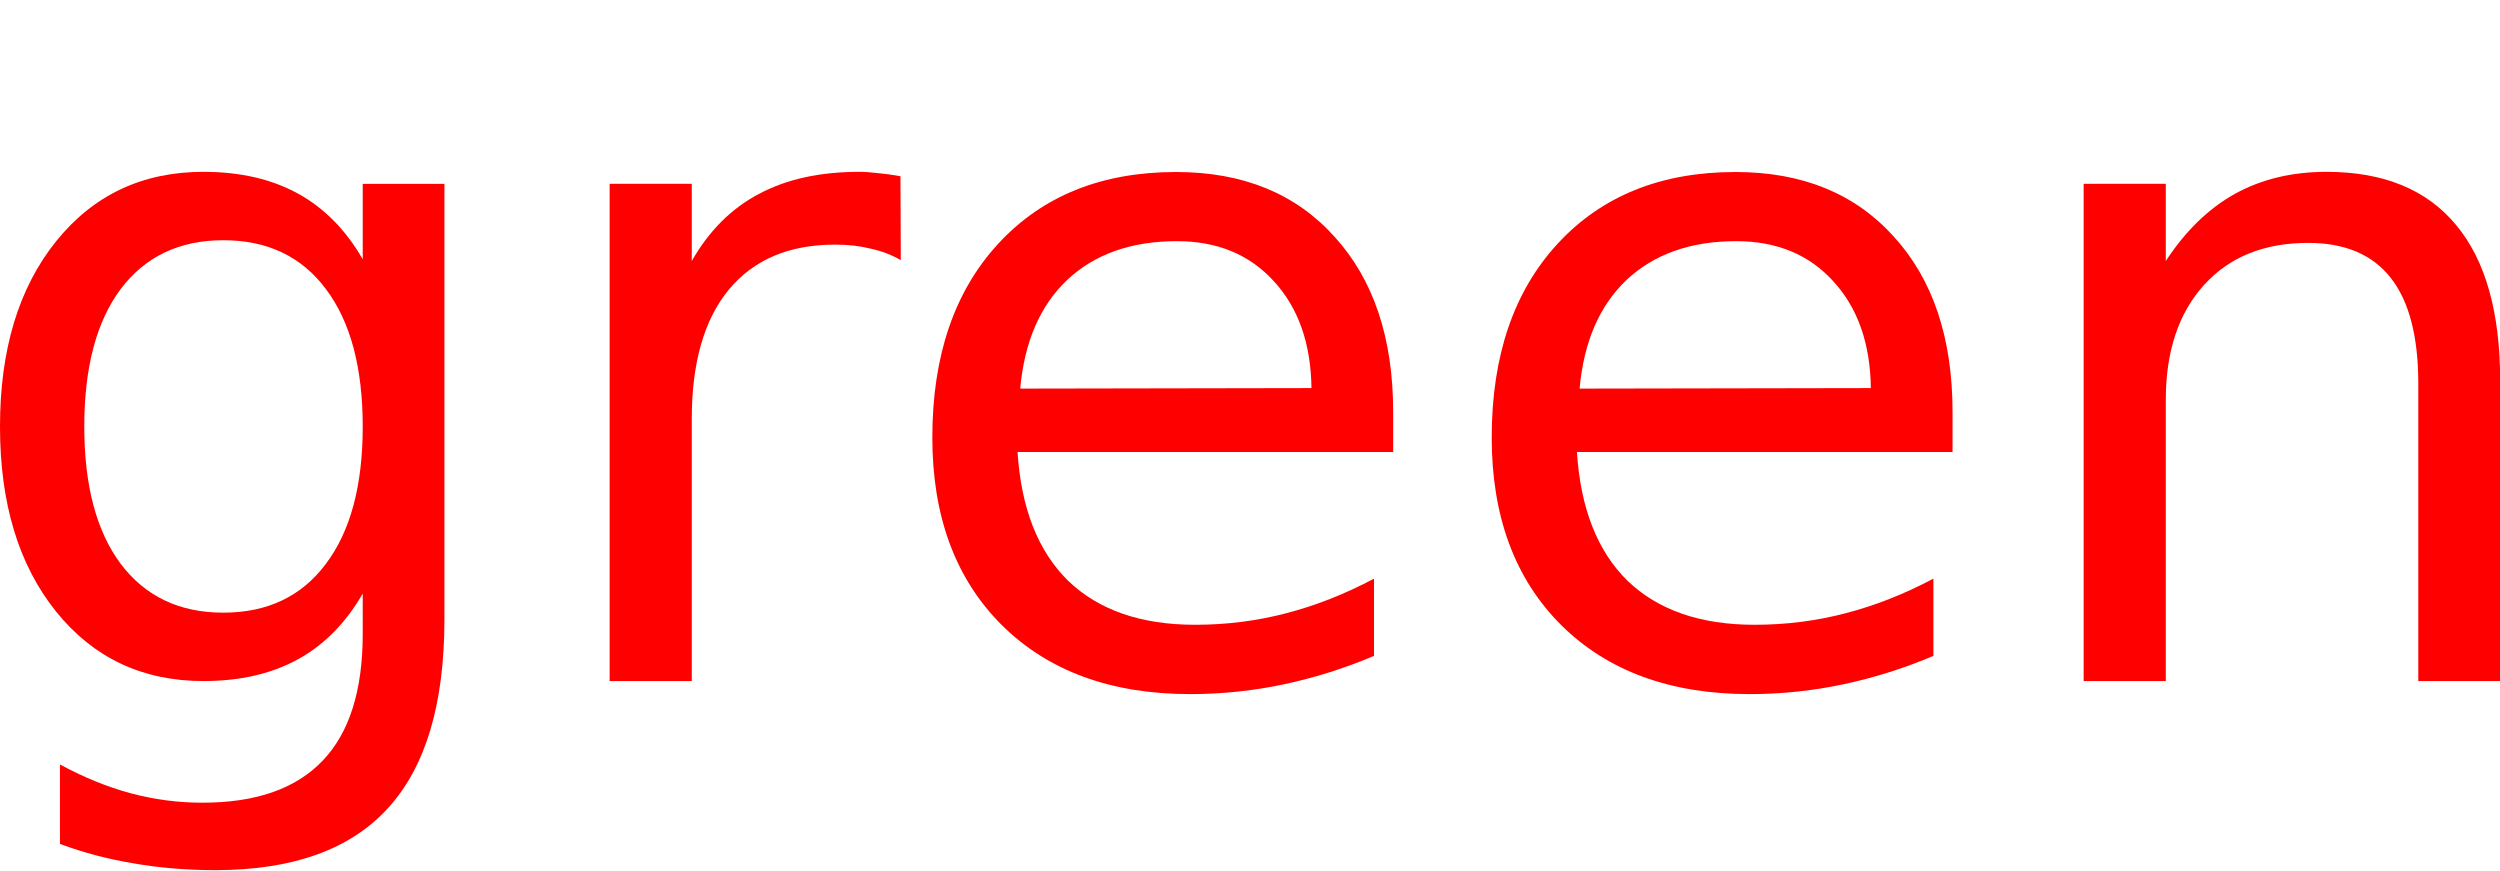
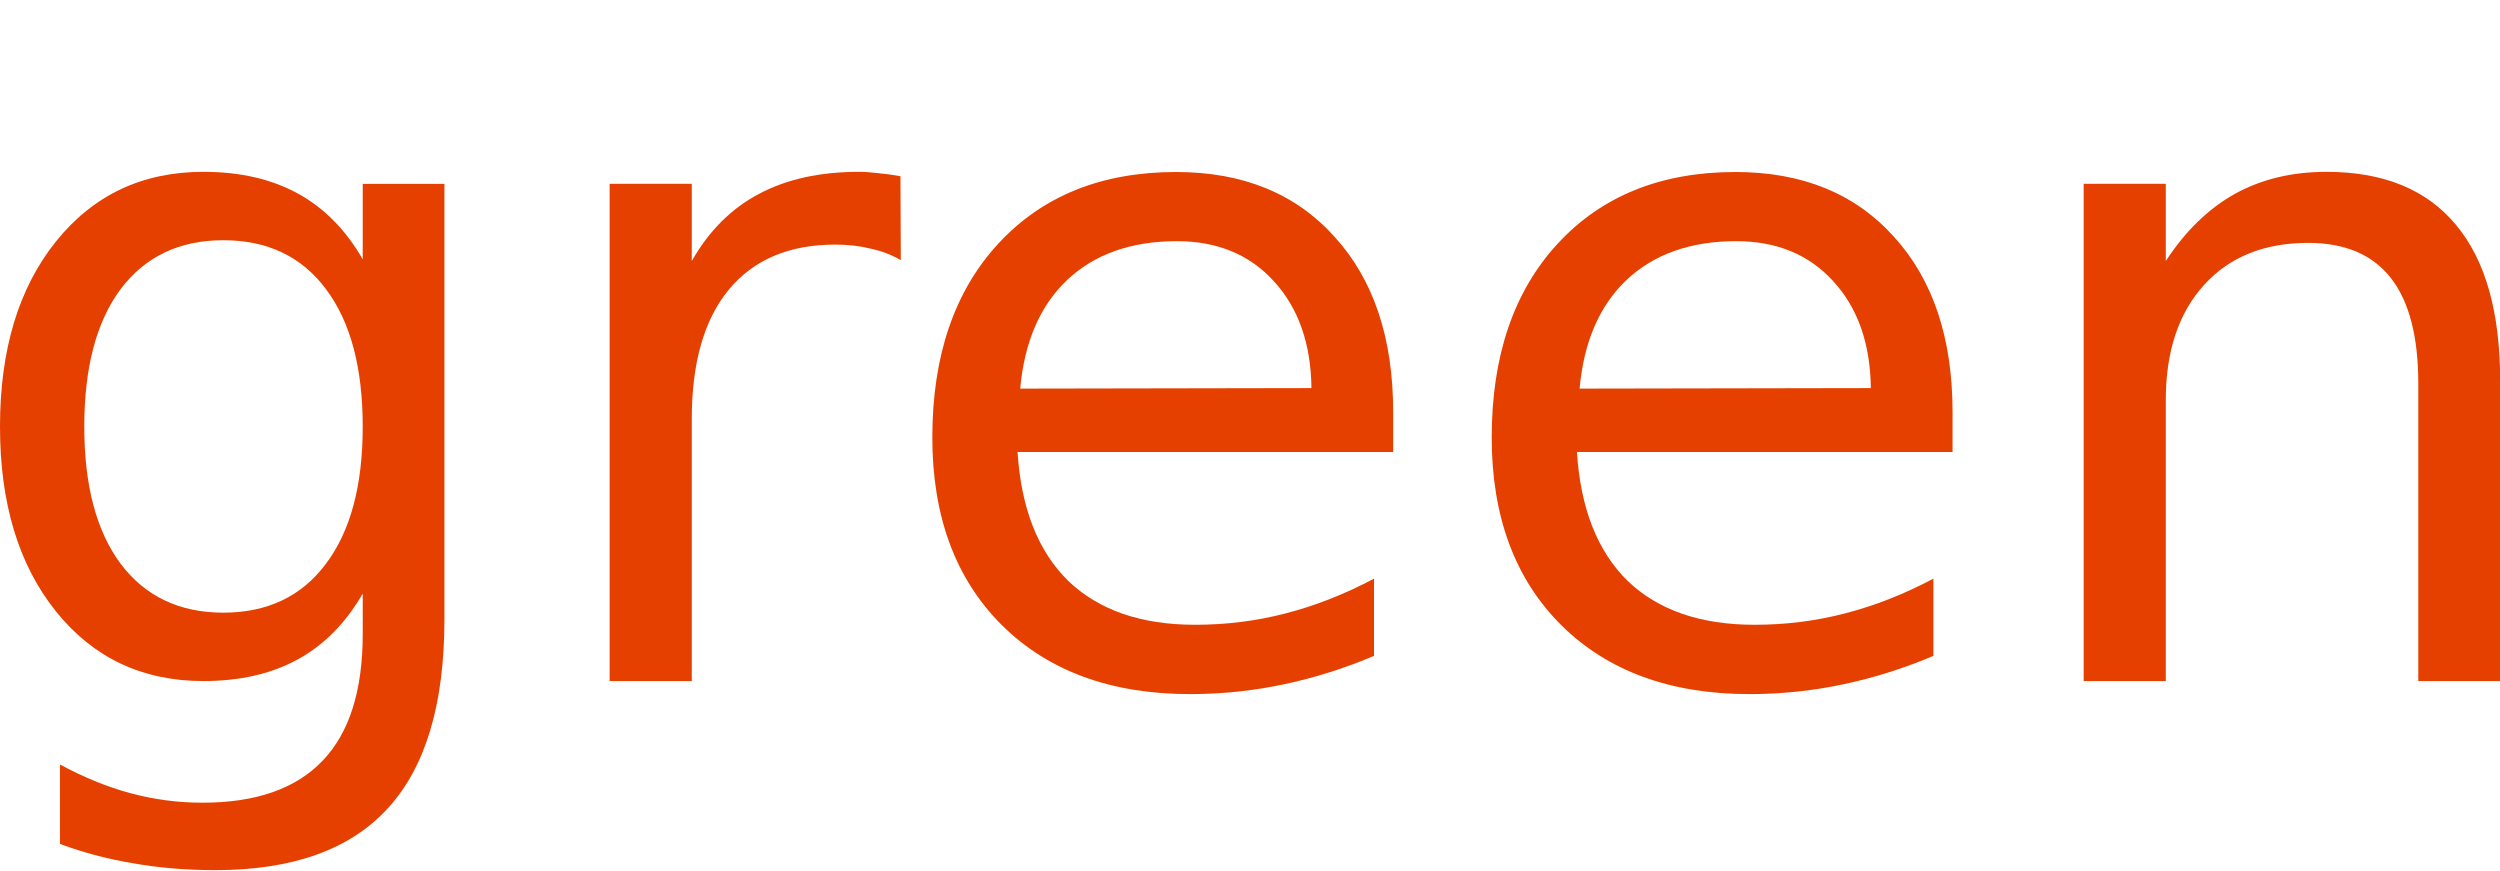
<svg xmlns="http://www.w3.org/2000/svg" width="29.099mm" height="10.129mm" viewBox="0 0 29.099 10.129" version="1.1" id="svg841">
  <defs id="defs835" />
  <g id="layer1" transform="translate(-94.32203,-63.79889)">
-     <g aria-label="green" style="font-style:normal;font-weight:normal;font-size:10.583px;line-height:1.25;font-family:sans-serif;letter-spacing:0px;word-spacing:0px;fill:#ff0000;fill-opacity:1;stroke:none;stroke-width:0.265" id="text1391">
-       <path d="m 98.544,68.765 q 0,-1.034 -0.429,-1.602 -0.424,-0.568 -1.194,-0.568 -0.765,0 -1.194,0.568 -0.424,0.568 -0.424,1.602 0,1.028 0.424,1.597 0.429,0.568 1.194,0.568 0.77,0 1.194,-0.568 0.429,-0.568 0.429,-1.597 z m 0.951,2.243 q 0,1.478 -0.656,2.196 -0.656,0.723 -2.01,0.723 -0.501,0 -0.946,-0.078 -0.444,-0.072 -0.863,-0.227 v -0.925 q 0.419,0.227 0.827,0.336 0.408,0.109 0.832,0.109 0.935,0 1.4,-0.491 0.465,-0.486 0.465,-1.473 V 70.708 q -0.295,0.512 -0.754,0.765 -0.46,0.253 -1.101,0.253 -1.065,0 -1.716,-0.811 -0.651,-0.811 -0.651,-2.15 0,-1.344 0.651,-2.155 0.651,-0.811 1.716,-0.811 0.641,0 1.101,0.253 0.46,0.253 0.754,0.765 v -0.878 h 0.951 z" style="fill:#ff0000;stroke-width:0.265" id="path1393" />
-       <path d="m 104.807,66.827 q -0.16,-0.093 -0.351,-0.134 -0.186,-0.047 -0.413,-0.047 -0.806,0 -1.24,0.527 -0.429,0.522 -0.429,1.504 v 3.049 h -0.956 v -5.788 h 0.956 v 0.899 q 0.3,-0.527 0.78,-0.78 0.481,-0.258 1.168,-0.258 0.098,0 0.217,0.015 0.119,0.01 0.264,0.036 z" style="fill:#ff0000;stroke-width:0.265" id="path1395" />
-       <path d="m 110.538,68.595 v 0.465 h -4.372 q 0.062,0.982 0.589,1.499 0.532,0.512 1.478,0.512 0.548,0 1.059,-0.134 0.517,-0.134 1.023,-0.403 v 0.899 q -0.512,0.217 -1.049,0.331 -0.537,0.114 -1.09,0.114 -1.385,0 -2.196,-0.806 -0.806,-0.806 -0.806,-2.181 0,-1.421 0.765,-2.253 0.77,-0.837 2.072,-0.837 1.168,0 1.845,0.754 0.682,0.749 0.682,2.041 z m -0.951,-0.279 q -0.01,-0.78 -0.439,-1.245 -0.424,-0.465 -1.127,-0.465 -0.796,0 -1.276,0.45 -0.475,0.45 -0.548,1.266 z" style="fill:#ff0000;stroke-width:0.265" id="path1397" />
-       <path d="m 117.049,68.595 v 0.465 h -4.372 q 0.062,0.982 0.589,1.499 0.532,0.512 1.478,0.512 0.548,0 1.059,-0.134 0.517,-0.134 1.023,-0.403 v 0.899 q -0.512,0.217 -1.049,0.331 -0.537,0.114 -1.09,0.114 -1.385,0 -2.196,-0.806 -0.806,-0.806 -0.806,-2.181 0,-1.421 0.765,-2.253 0.77,-0.837 2.072,-0.837 1.168,0 1.845,0.754 0.682,0.749 0.682,2.041 z m -0.951,-0.279 q -0.01,-0.78 -0.439,-1.245 -0.424,-0.465 -1.127,-0.465 -0.796,0 -1.276,0.45 -0.475,0.45 -0.548,1.266 z" style="fill:#ff0000;stroke-width:0.265" id="path1399" />
-       <path d="m 123.421,68.233 v 3.493 h -0.951 V 68.264 q 0,-0.822 -0.32,-1.23 -0.32,-0.408 -0.961,-0.408 -0.77,0 -1.214,0.491 -0.444,0.491 -0.444,1.338 v 3.271 h -0.956 v -5.788 h 0.956 v 0.899 q 0.341,-0.522 0.801,-0.78 0.465,-0.258 1.07,-0.258 0.997,0 1.509,0.62 0.512,0.615 0.512,1.814 z" style="fill:#ff0000;stroke-width:0.265" id="path1401" />
+     <g aria-label="green" style="font-style:normal;font-weight:normal;font-size:10.583px;line-height:1.25;font-family:sans-serif;letter-spacing:0px;word-spacing:0px;fill:#e64000;fill-opacity:1;stroke:none;stroke-width:0.265" id="text1391">
+       <path d="m 98.544,68.765 q 0,-1.034 -0.429,-1.602 -0.424,-0.568 -1.194,-0.568 -0.765,0 -1.194,0.568 -0.424,0.568 -0.424,1.602 0,1.028 0.424,1.597 0.429,0.568 1.194,0.568 0.77,0 1.194,-0.568 0.429,-0.568 0.429,-1.597 z m 0.951,2.243 q 0,1.478 -0.656,2.196 -0.656,0.723 -2.01,0.723 -0.501,0 -0.946,-0.078 -0.444,-0.072 -0.863,-0.227 v -0.925 q 0.419,0.227 0.827,0.336 0.408,0.109 0.832,0.109 0.935,0 1.4,-0.491 0.465,-0.486 0.465,-1.473 V 70.708 q -0.295,0.512 -0.754,0.765 -0.46,0.253 -1.101,0.253 -1.065,0 -1.716,-0.811 -0.651,-0.811 -0.651,-2.15 0,-1.344 0.651,-2.155 0.651,-0.811 1.716,-0.811 0.641,0 1.101,0.253 0.46,0.253 0.754,0.765 v -0.878 h 0.951 z" style="fill:#e64000;stroke-width:0.265;fill-opacity:1" id="path1393" />
+       <path d="m 104.807,66.827 q -0.16,-0.093 -0.351,-0.134 -0.186,-0.047 -0.413,-0.047 -0.806,0 -1.24,0.527 -0.429,0.522 -0.429,1.504 v 3.049 h -0.956 v -5.788 h 0.956 v 0.899 q 0.3,-0.527 0.78,-0.78 0.481,-0.258 1.168,-0.258 0.098,0 0.217,0.015 0.119,0.01 0.264,0.036 z" style="fill:#e64000;stroke-width:0.265;fill-opacity:1" id="path1395" />
+       <path d="m 110.538,68.595 v 0.465 h -4.372 q 0.062,0.982 0.589,1.499 0.532,0.512 1.478,0.512 0.548,0 1.059,-0.134 0.517,-0.134 1.023,-0.403 v 0.899 q -0.512,0.217 -1.049,0.331 -0.537,0.114 -1.09,0.114 -1.385,0 -2.196,-0.806 -0.806,-0.806 -0.806,-2.181 0,-1.421 0.765,-2.253 0.77,-0.837 2.072,-0.837 1.168,0 1.845,0.754 0.682,0.749 0.682,2.041 z m -0.951,-0.279 q -0.01,-0.78 -0.439,-1.245 -0.424,-0.465 -1.127,-0.465 -0.796,0 -1.276,0.45 -0.475,0.45 -0.548,1.266 z" style="fill:#e64000;stroke-width:0.265;fill-opacity:1" id="path1397" />
+       <path d="m 117.049,68.595 v 0.465 h -4.372 q 0.062,0.982 0.589,1.499 0.532,0.512 1.478,0.512 0.548,0 1.059,-0.134 0.517,-0.134 1.023,-0.403 v 0.899 q -0.512,0.217 -1.049,0.331 -0.537,0.114 -1.09,0.114 -1.385,0 -2.196,-0.806 -0.806,-0.806 -0.806,-2.181 0,-1.421 0.765,-2.253 0.77,-0.837 2.072,-0.837 1.168,0 1.845,0.754 0.682,0.749 0.682,2.041 z m -0.951,-0.279 q -0.01,-0.78 -0.439,-1.245 -0.424,-0.465 -1.127,-0.465 -0.796,0 -1.276,0.45 -0.475,0.45 -0.548,1.266 z" style="fill:#e64000;stroke-width:0.265;fill-opacity:1" id="path1399" />
+       <path d="m 123.421,68.233 v 3.493 h -0.951 V 68.264 q 0,-0.822 -0.32,-1.23 -0.32,-0.408 -0.961,-0.408 -0.77,0 -1.214,0.491 -0.444,0.491 -0.444,1.338 v 3.271 h -0.956 v -5.788 h 0.956 v 0.899 q 0.341,-0.522 0.801,-0.78 0.465,-0.258 1.07,-0.258 0.997,0 1.509,0.62 0.512,0.615 0.512,1.814 z" style="fill:#e64000;stroke-width:0.265;fill-opacity:1" id="path1401" />
    </g>
    <text xml:space="preserve" style="font-style:normal;font-weight:normal;font-size:10.583px;line-height:1.25;font-family:sans-serif;letter-spacing:0px;word-spacing:0px;fill:#000000;fill-opacity:1;stroke:none;stroke-width:0.265" x="105.781" y="71.322" id="text1406">
      <tspan id="tspan1404" x="105.781" y="80.685" style="stroke-width:0.265" />
    </text>
  </g>
</svg>
